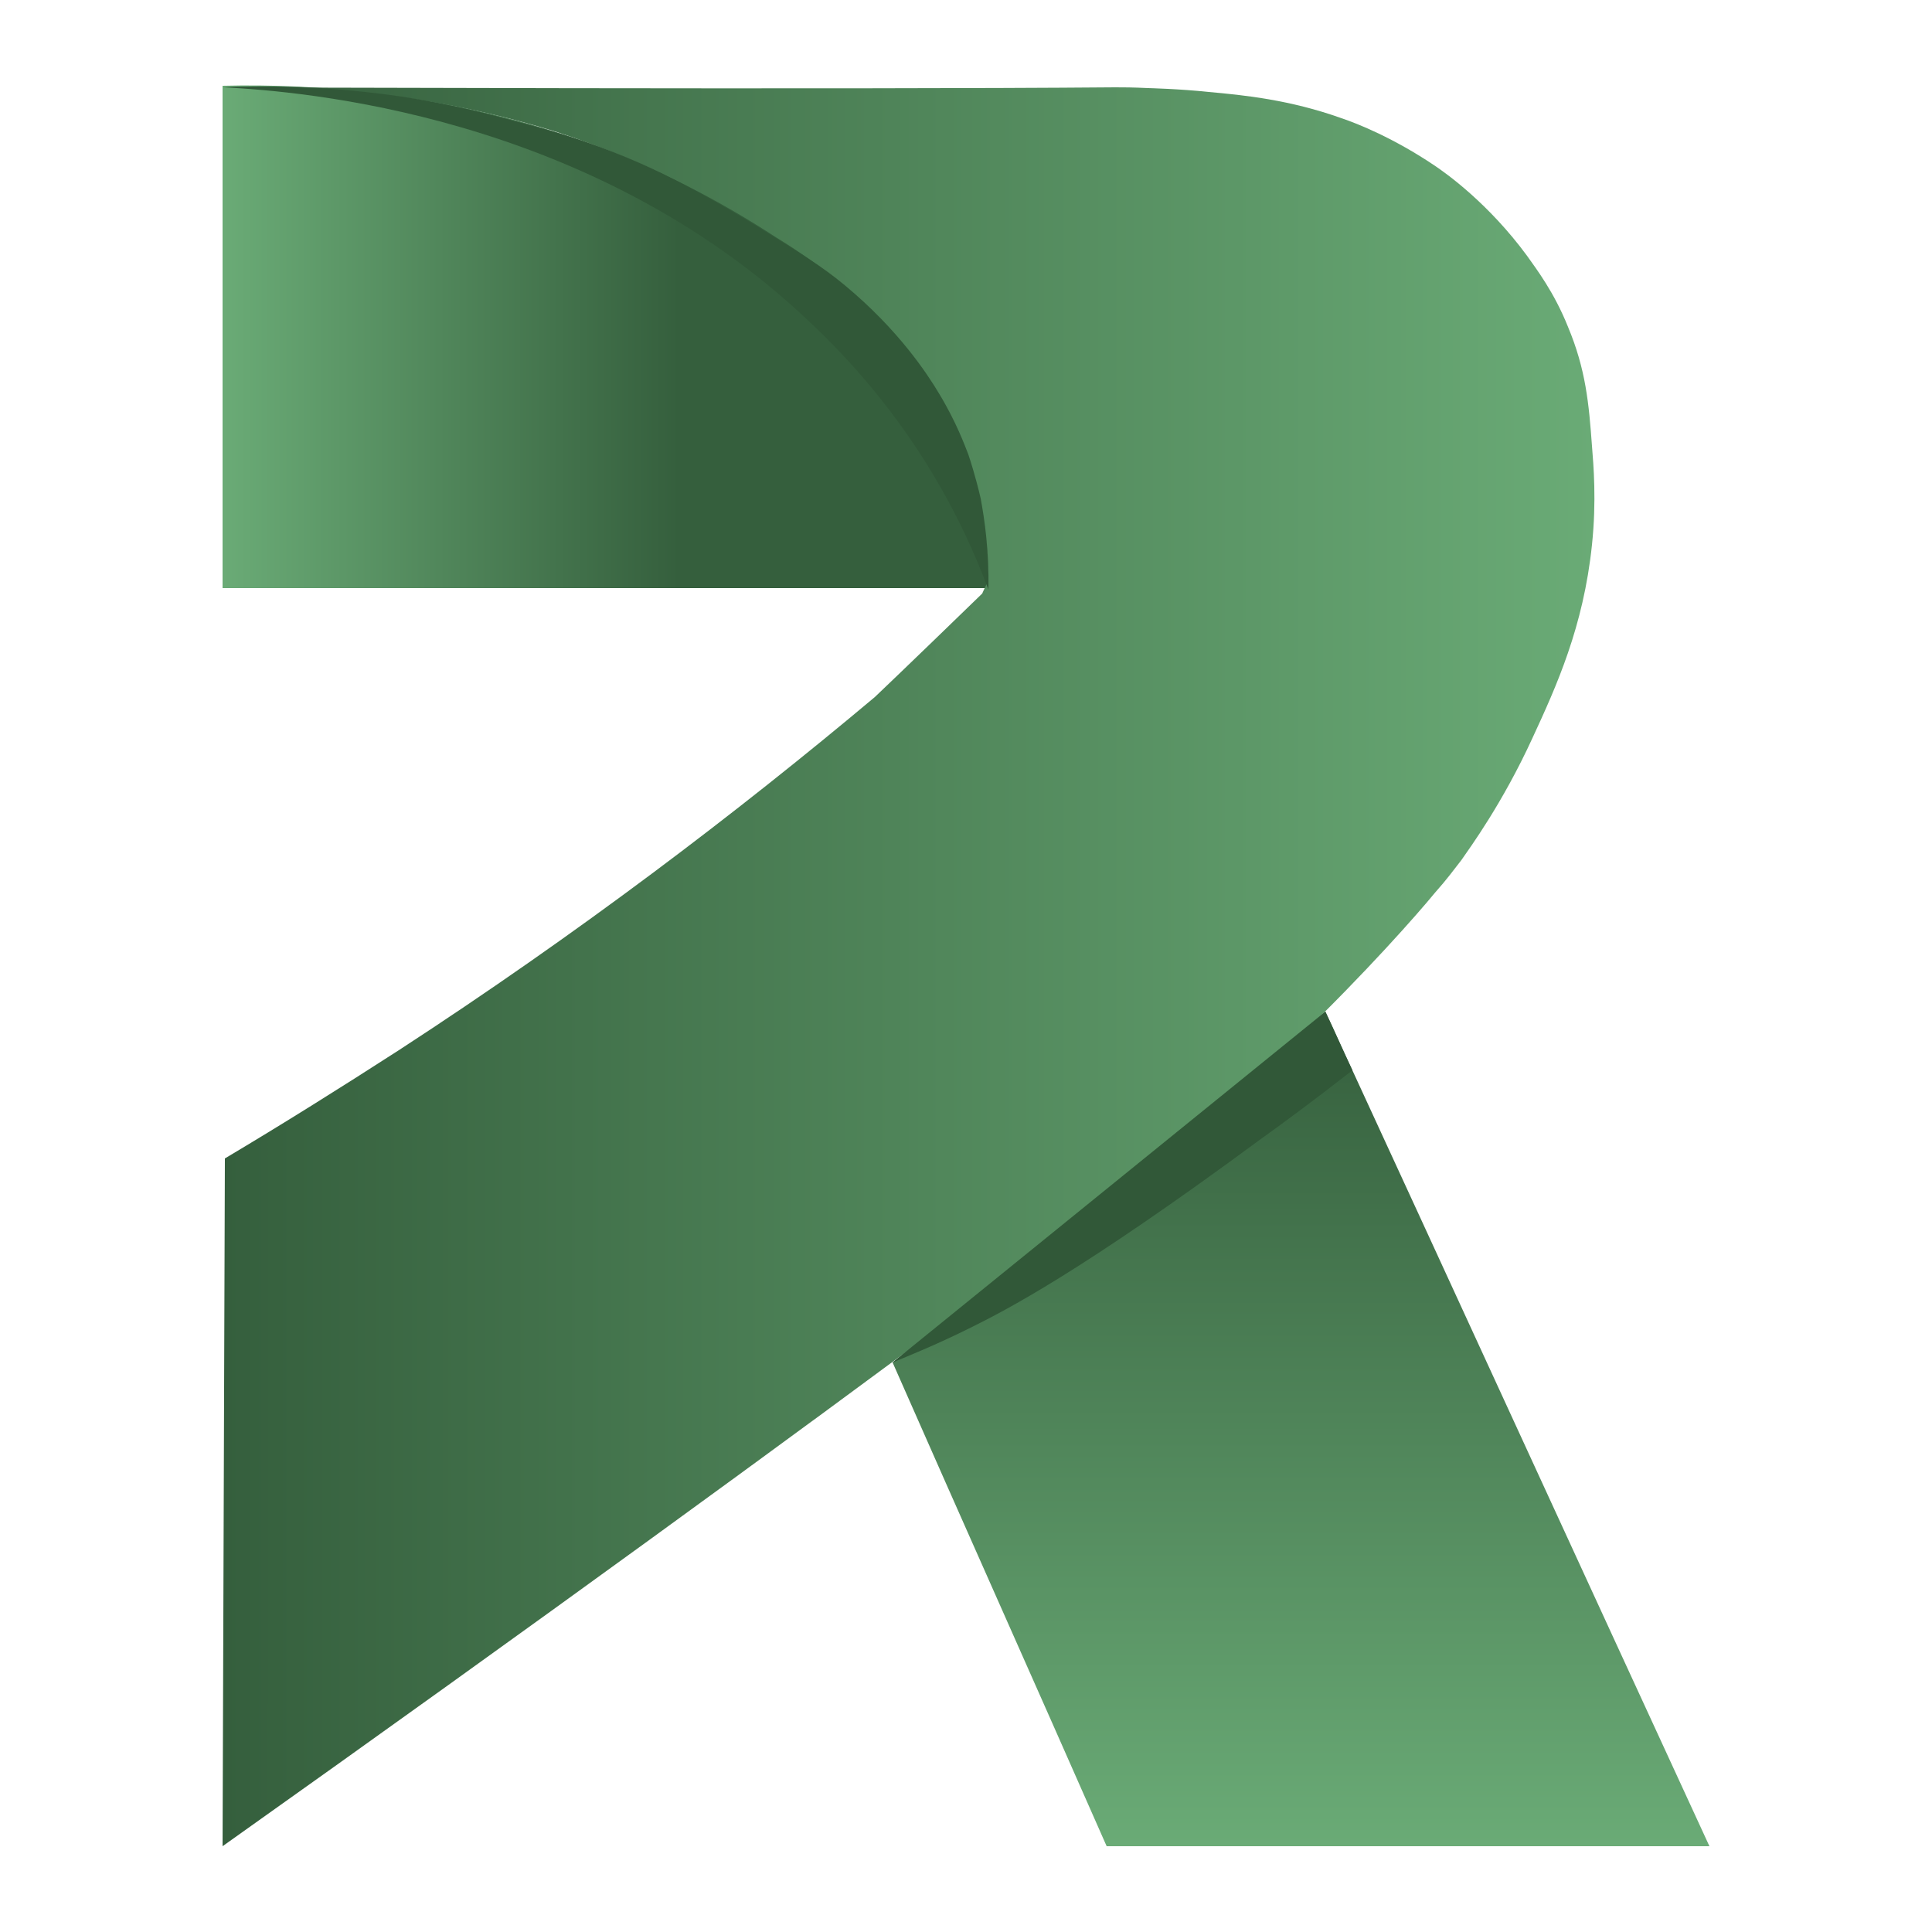
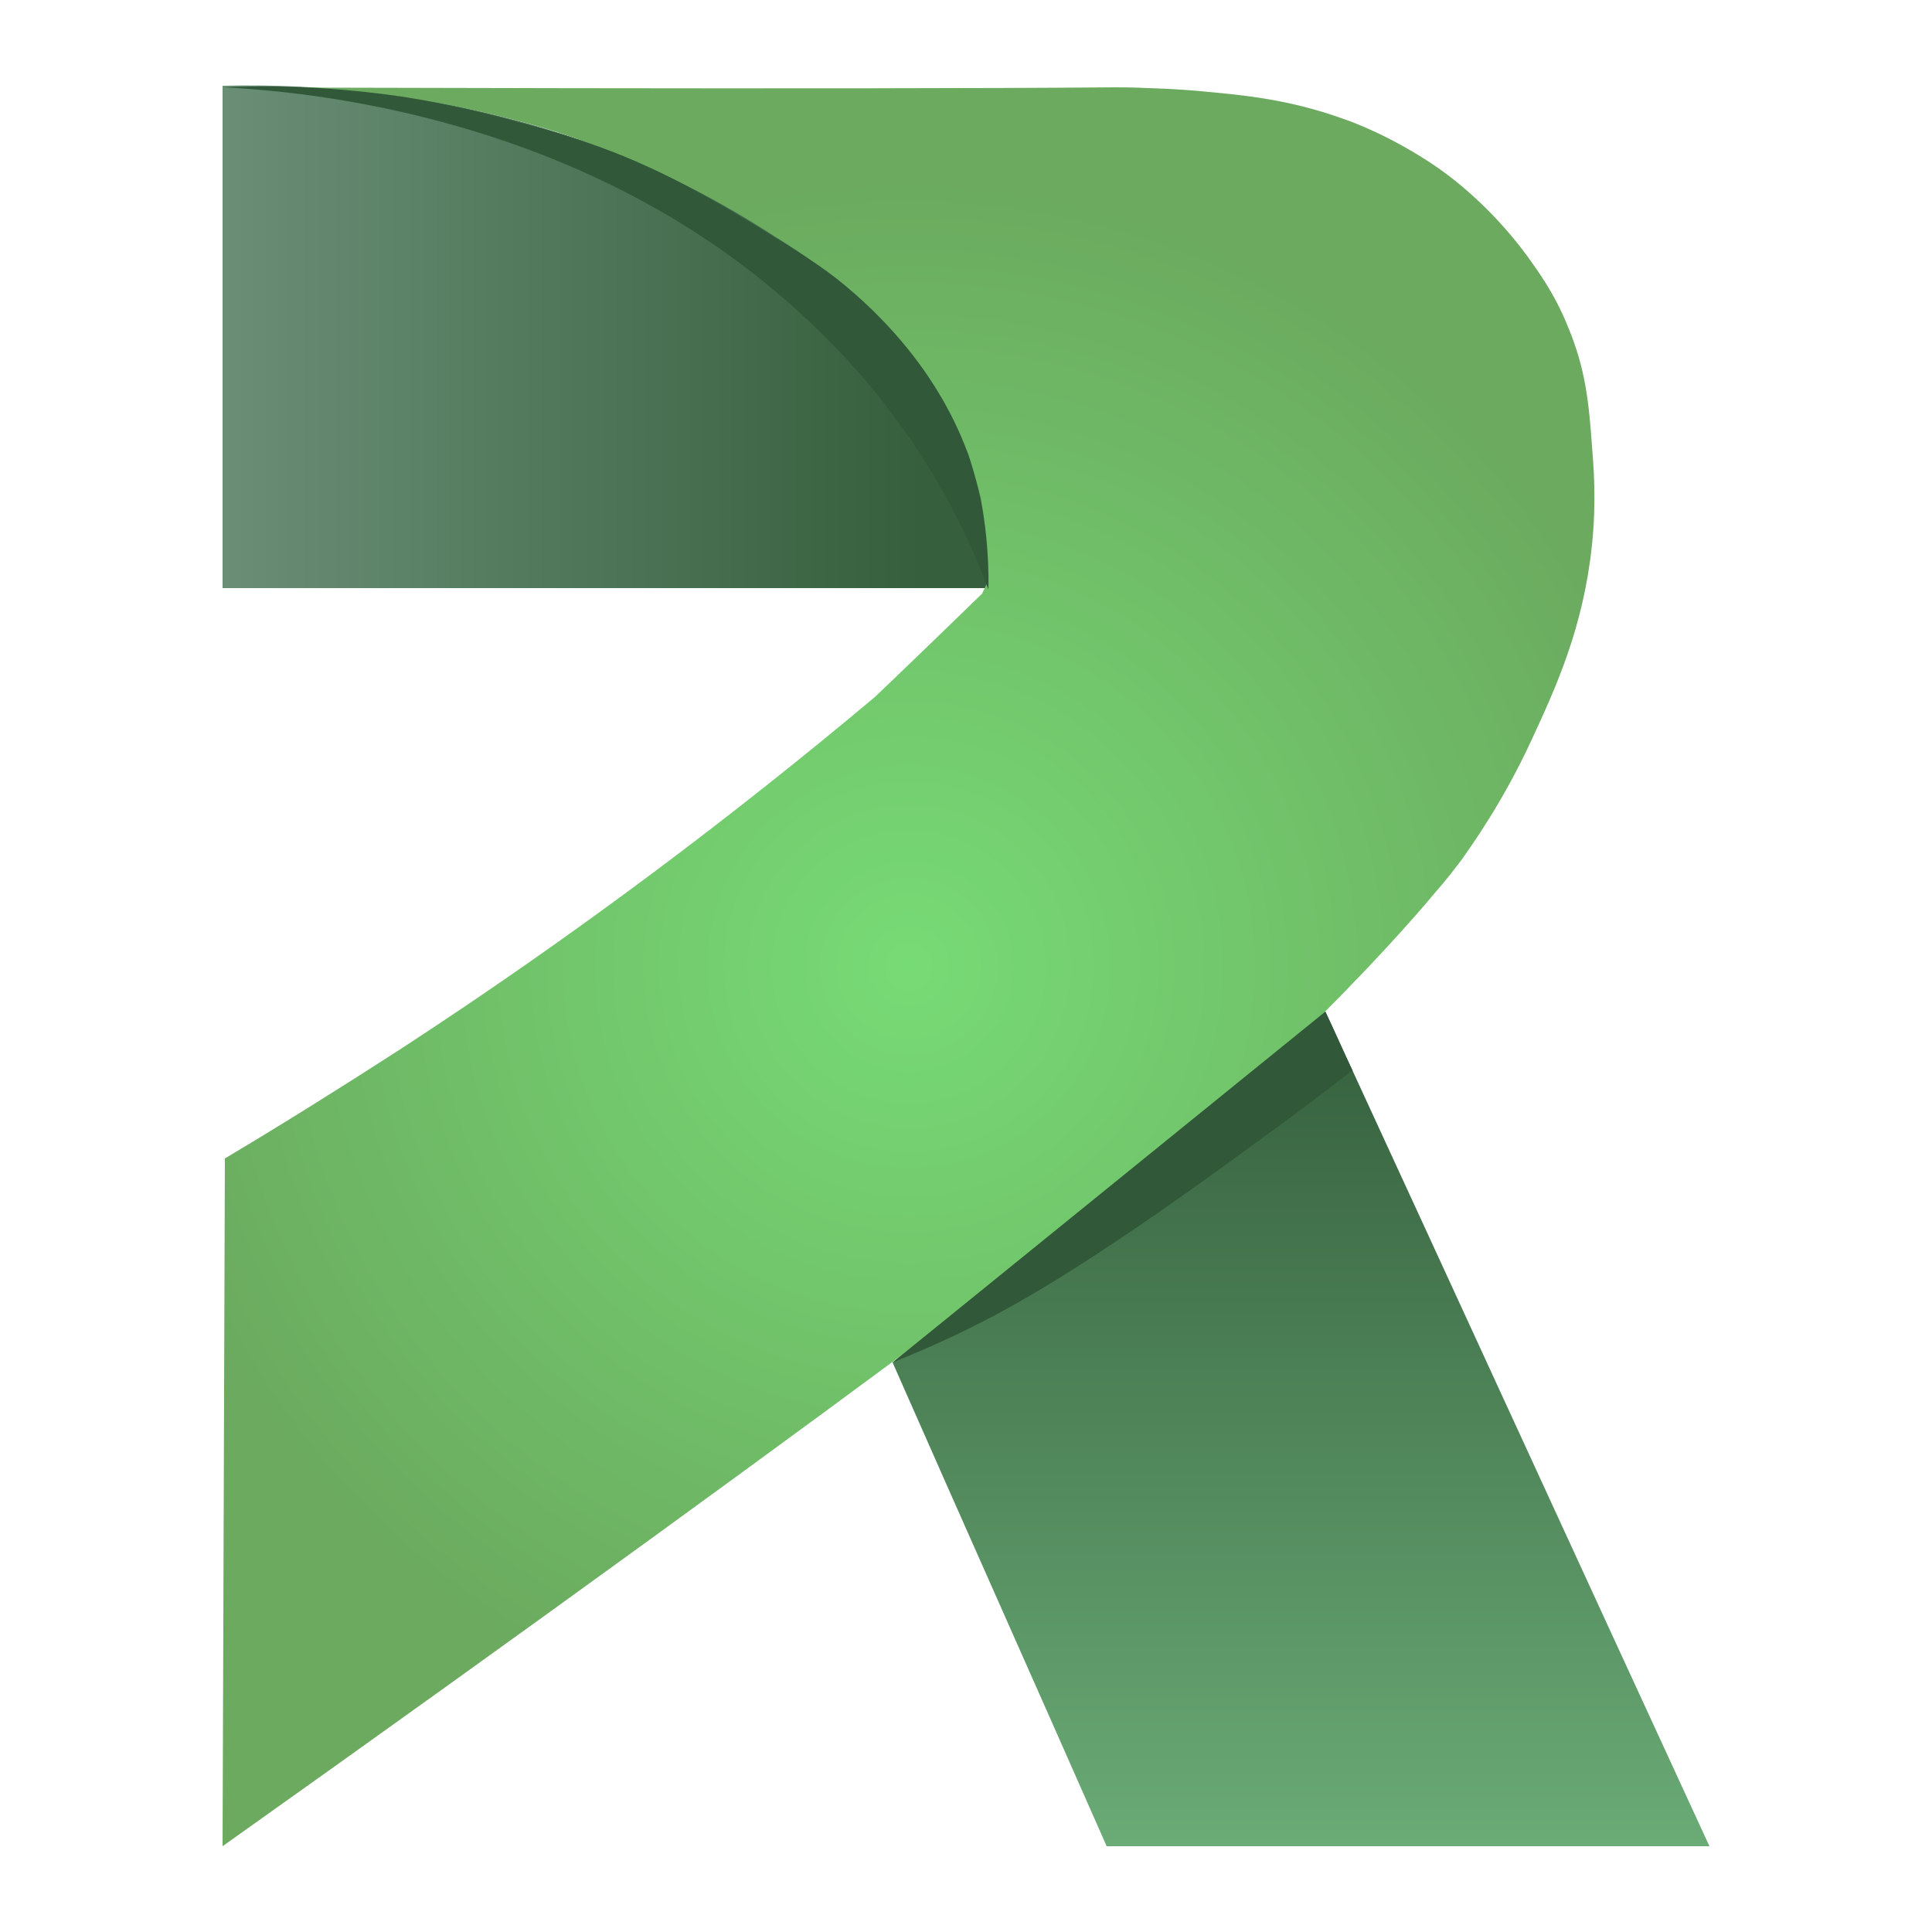
<svg xmlns="http://www.w3.org/2000/svg" version="1.1" id="Layer_1" x="0px" y="0px" viewBox="0 0 250 250" style="enable-background:new 0 0 250 250;" xml:space="preserve">
  <style type="text/css">
	.st0{fill:url(#SVGID_1_);}
	.st1{fill:url(#SVGID_2_);}
	.st2{fill:url(#SVGID_3_);}
	.st3{fill:#315838;}
</style>
  <linearGradient id="SVGID_1_" gradientUnits="userSpaceOnUse" x1="28.809" y1="43.559" x2="127.839" y2="43.559">
-     <stop offset="0" style="stop-color:#6AAB76" />
-     <stop offset="0.597" style="stop-color:#355F3D" />
+     <stop offset="0" style="stop-color:#6A8E76" />
+     <stop offset="0.914" style="stop-color:#355F3D" />
  </linearGradient>
  <path class="st0" d="M127.8,76.1c-33,0-66,0-99,0c0-21.7,0-43.3,0-65c12.1-0.3,28.8,0.9,46.8,7.2c14.2,5,23.3,11.4,26.1,13  c4.5,2.7,11.6,7.6,17.3,15.8C127.5,59.2,128,71,127.8,76.1z" />
-   <linearGradient id="SVGID_2_" gradientUnits="userSpaceOnUse" x1="28.801" y1="125.081" x2="206.414" y2="125.081">
-     <stop offset="0" style="stop-color:#355F3D" />
-     <stop offset="1" style="stop-color:#6AAB76" />
-   </linearGradient>
+   <radialGradient id="SVGID_2_" cx="117.607" cy="125.081" r="102.104" gradientUnits="userSpaceOnUse">
+     <stop offset="0" style="stop-color:#77DB75" />
+     <stop offset="1" style="stop-color:#6BAA5F" />
+   </radialGradient>
  <path class="st1" d="M28.8,11.3C28.8,11.3,28.8,11.3,28.8,11.3c0,0,80.5,0.3,115.5,0c1.1,0,2.2,0,4.3,0.1c0,0,4.1,0.1,7.8,0.5  c4.5,0.4,10.5,1,17.2,3.4c2.1,0.7,6.8,2.6,12,6.1c1.5,1,7,4.9,12,11.7c1.2,1.7,3.5,4.7,5.3,9.2c2.3,5.5,2.7,9.9,3.1,15.4  c0.2,2.5,0.6,7.1,0,12.8c-1.1,10.6-4.6,18.3-7.7,25c-3.9,8.5-8.1,14.2-9.2,15.8c-1.1,1.4-1.8,2.4-3.4,4.2  c-2.3,2.8-8.9,10.3-17.8,18.9c0,0-7.4,7.1-15.9,14.1c-4.8,4-13.9,10.9-26.5,20.3c-22.4,16.7-56,41.2-96.7,70.1l0.3-89  c7.4-4.4,14.9-9.1,22.5-14c23.2-15.1,43.6-30.6,61.6-45.7c0.1-0.1,3.7-3.5,13.9-13.4c0.2-0.5,0.5-1,0.7-1.6  c0.1-3.9-0.4-9.4-2.6-15.7c-5.7-16.4-19.4-25.5-24.8-28.8c-6.6-4.3-16-9.6-28.3-13.6C54.5,11.6,38.7,11,28.8,11.3z" />
  <linearGradient id="SVGID_3_" gradientUnits="userSpaceOnUse" x1="168.339" y1="238.939" x2="168.339" y2="130.954">
    <stop offset="0" style="stop-color:#6AAB76" />
    <stop offset="1" style="stop-color:#355F3D" />
  </linearGradient>
  <path class="st2" d="M115.5,176.3c9.2,20.9,18.5,41.7,27.7,62.6c26,0,52,0,78,0c-16.6-36-33.1-72-49.7-108  c-5.8,5.5-10.8,9.7-14.1,12.5c-9.3,7.8-14.9,11.6-29.9,23.3C122.3,170.9,118.1,174.2,115.5,176.3z" />
  <path class="st3" d="M127.9,76.3c-3.3-8.9-9.9-22.3-23.3-34.8C76.3,14.7,38.9,11.8,28.9,11.3c9.1-0.4,16.9,0.3,23.1,1.2  c6.4,1,11.1,2.2,14,3c5,1.3,12.6,3.3,21.2,7.7c4.5,2.3,8.5,4.7,11.1,6.3c5.3,3.3,8,4.9,11,7.4c7,5.8,10.7,11.5,12.2,14  c2.3,3.8,3.4,6.9,3.8,7.9c0.2,0.6,0.9,2.7,1.6,5.7C127.4,67.2,128,71.3,127.9,76.3z" />
  <path class="st3" d="M115.5,176.3c2.2-0.9,5.9-2.4,10.3-4.6c4.2-2.1,13.9-7,37.2-24.2c2.8-2,7-5.1,12-9c-1.2-2.5-2.3-5.1-3.5-7.6  L115.5,176.3z" />
+   <rect x="268.8" y="85.7" style="fill:none;" width="100.2" height="254.3" />
+   <text transform="matrix(1 0 0 1 268.7823 145.2511)" style="font-family:'ColonnaMT'; font-size:100px;">R</text>
</svg>
